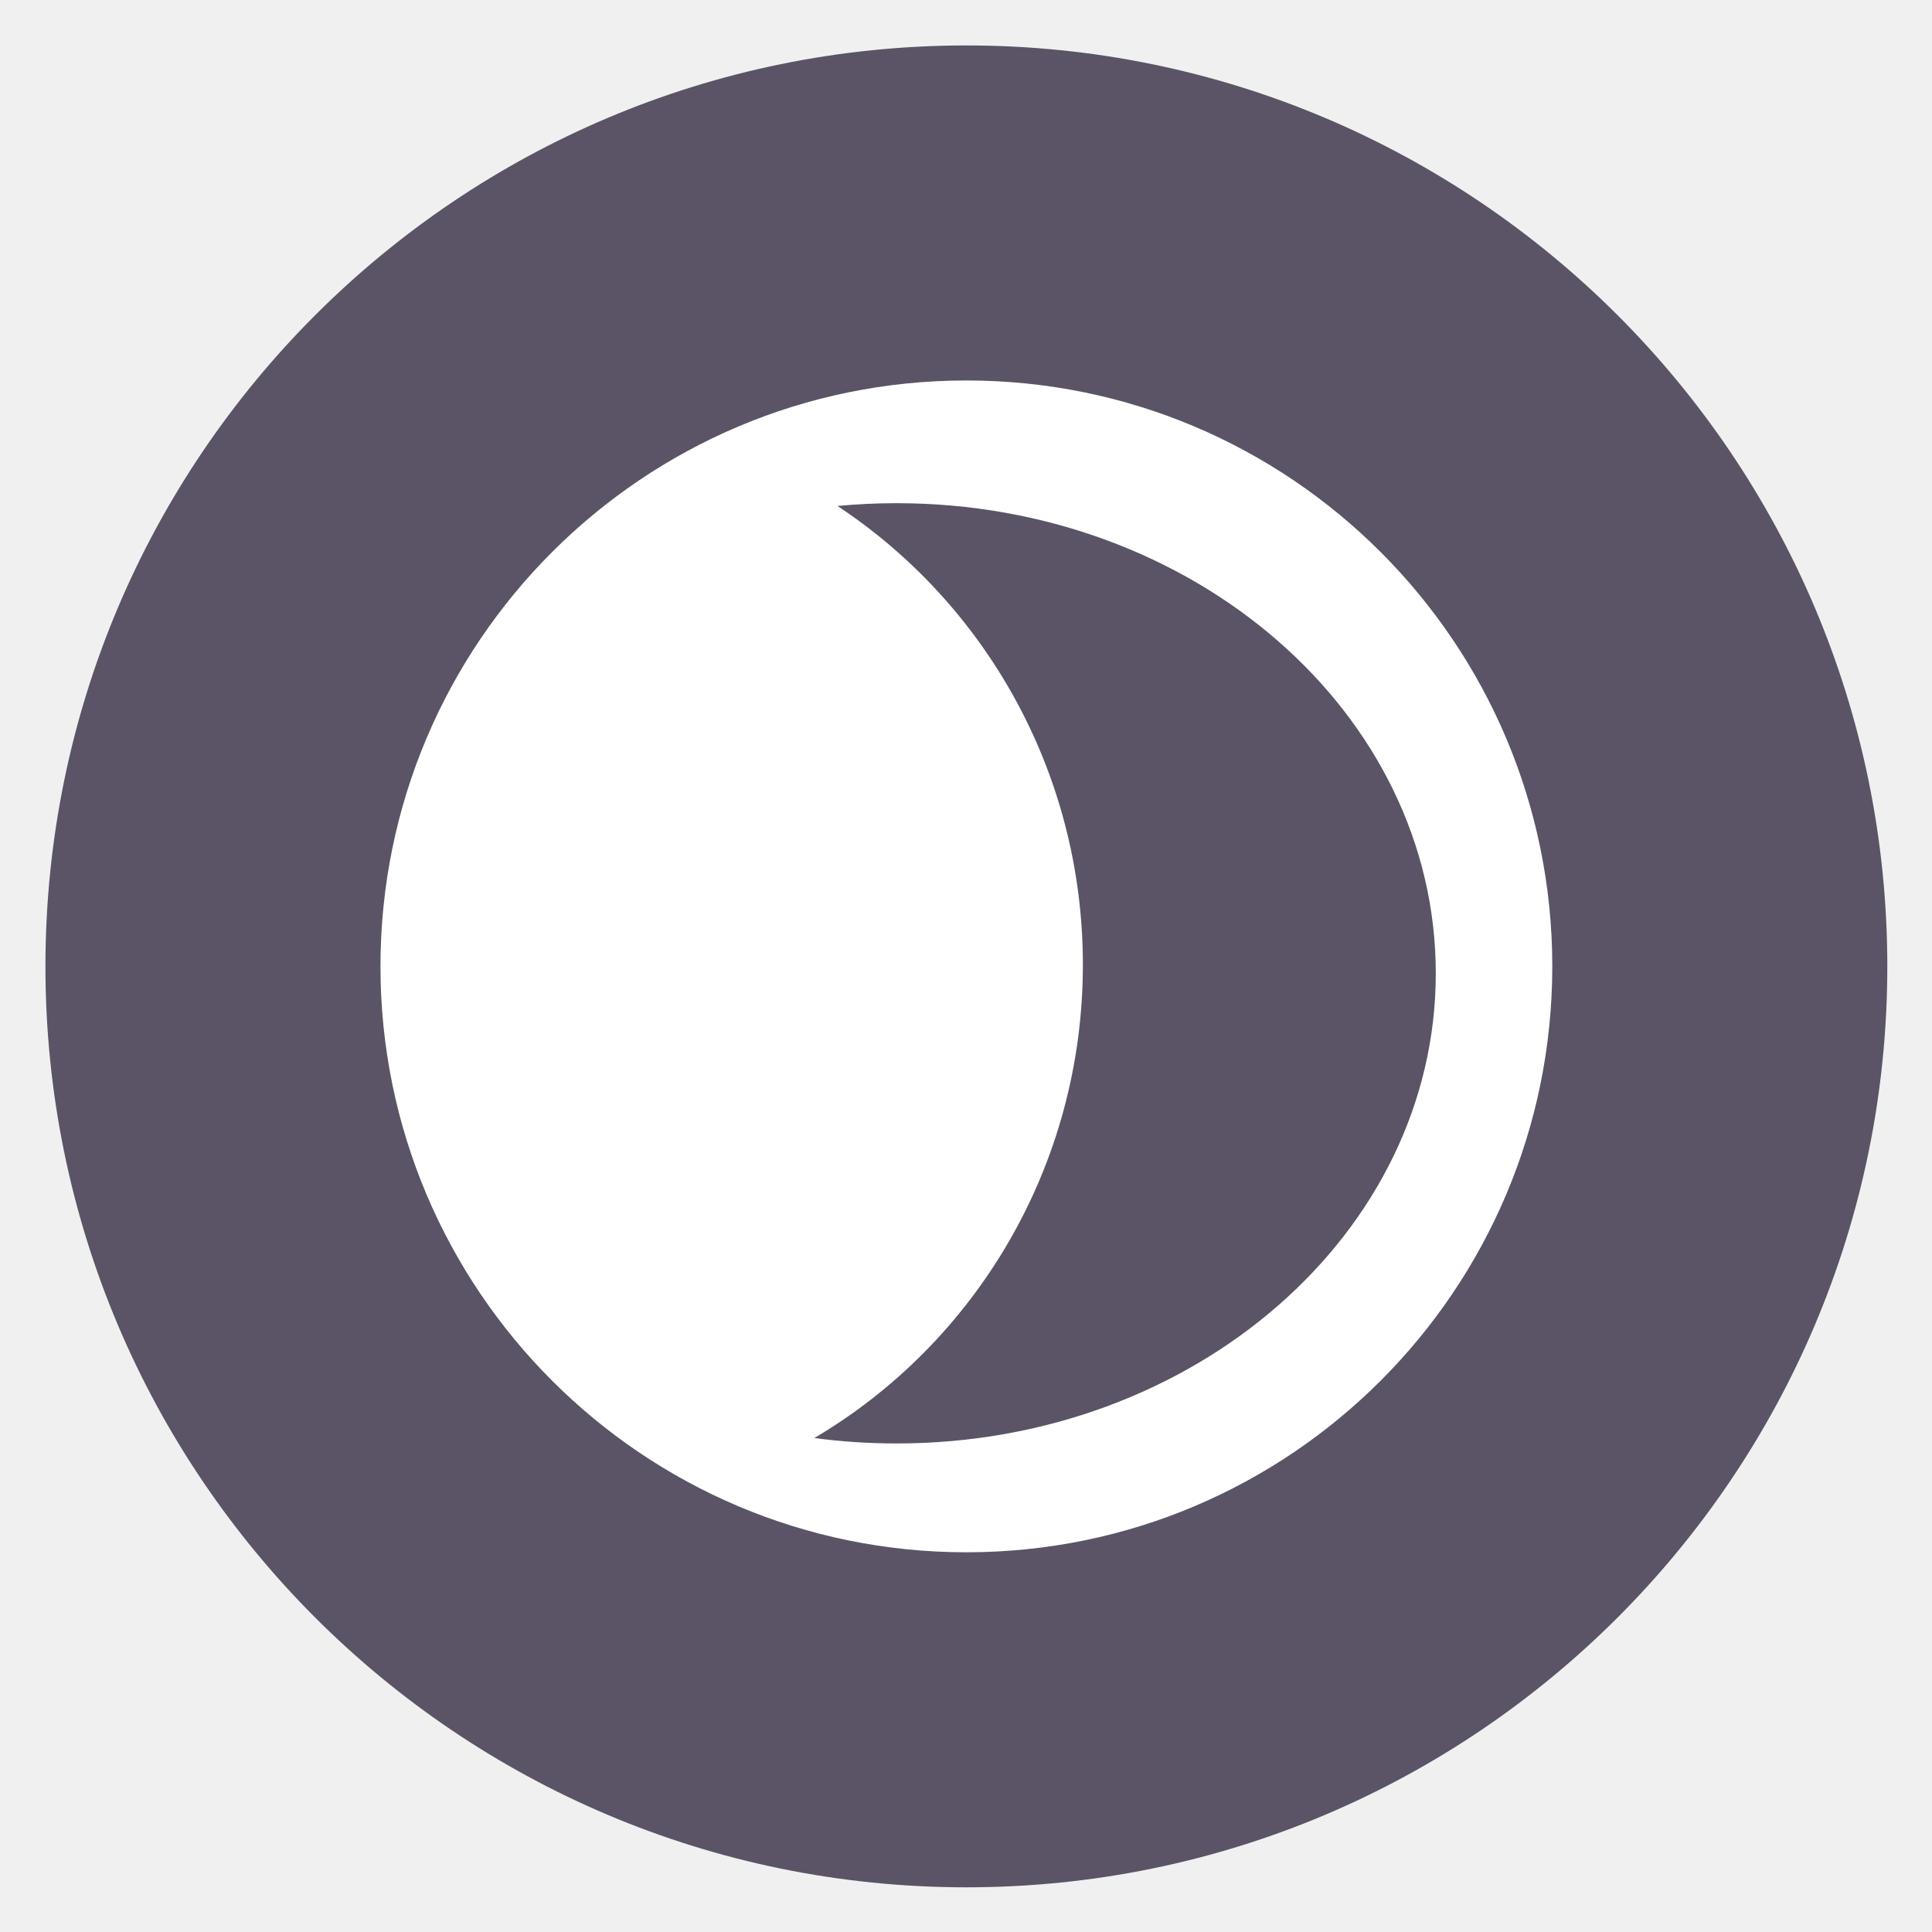
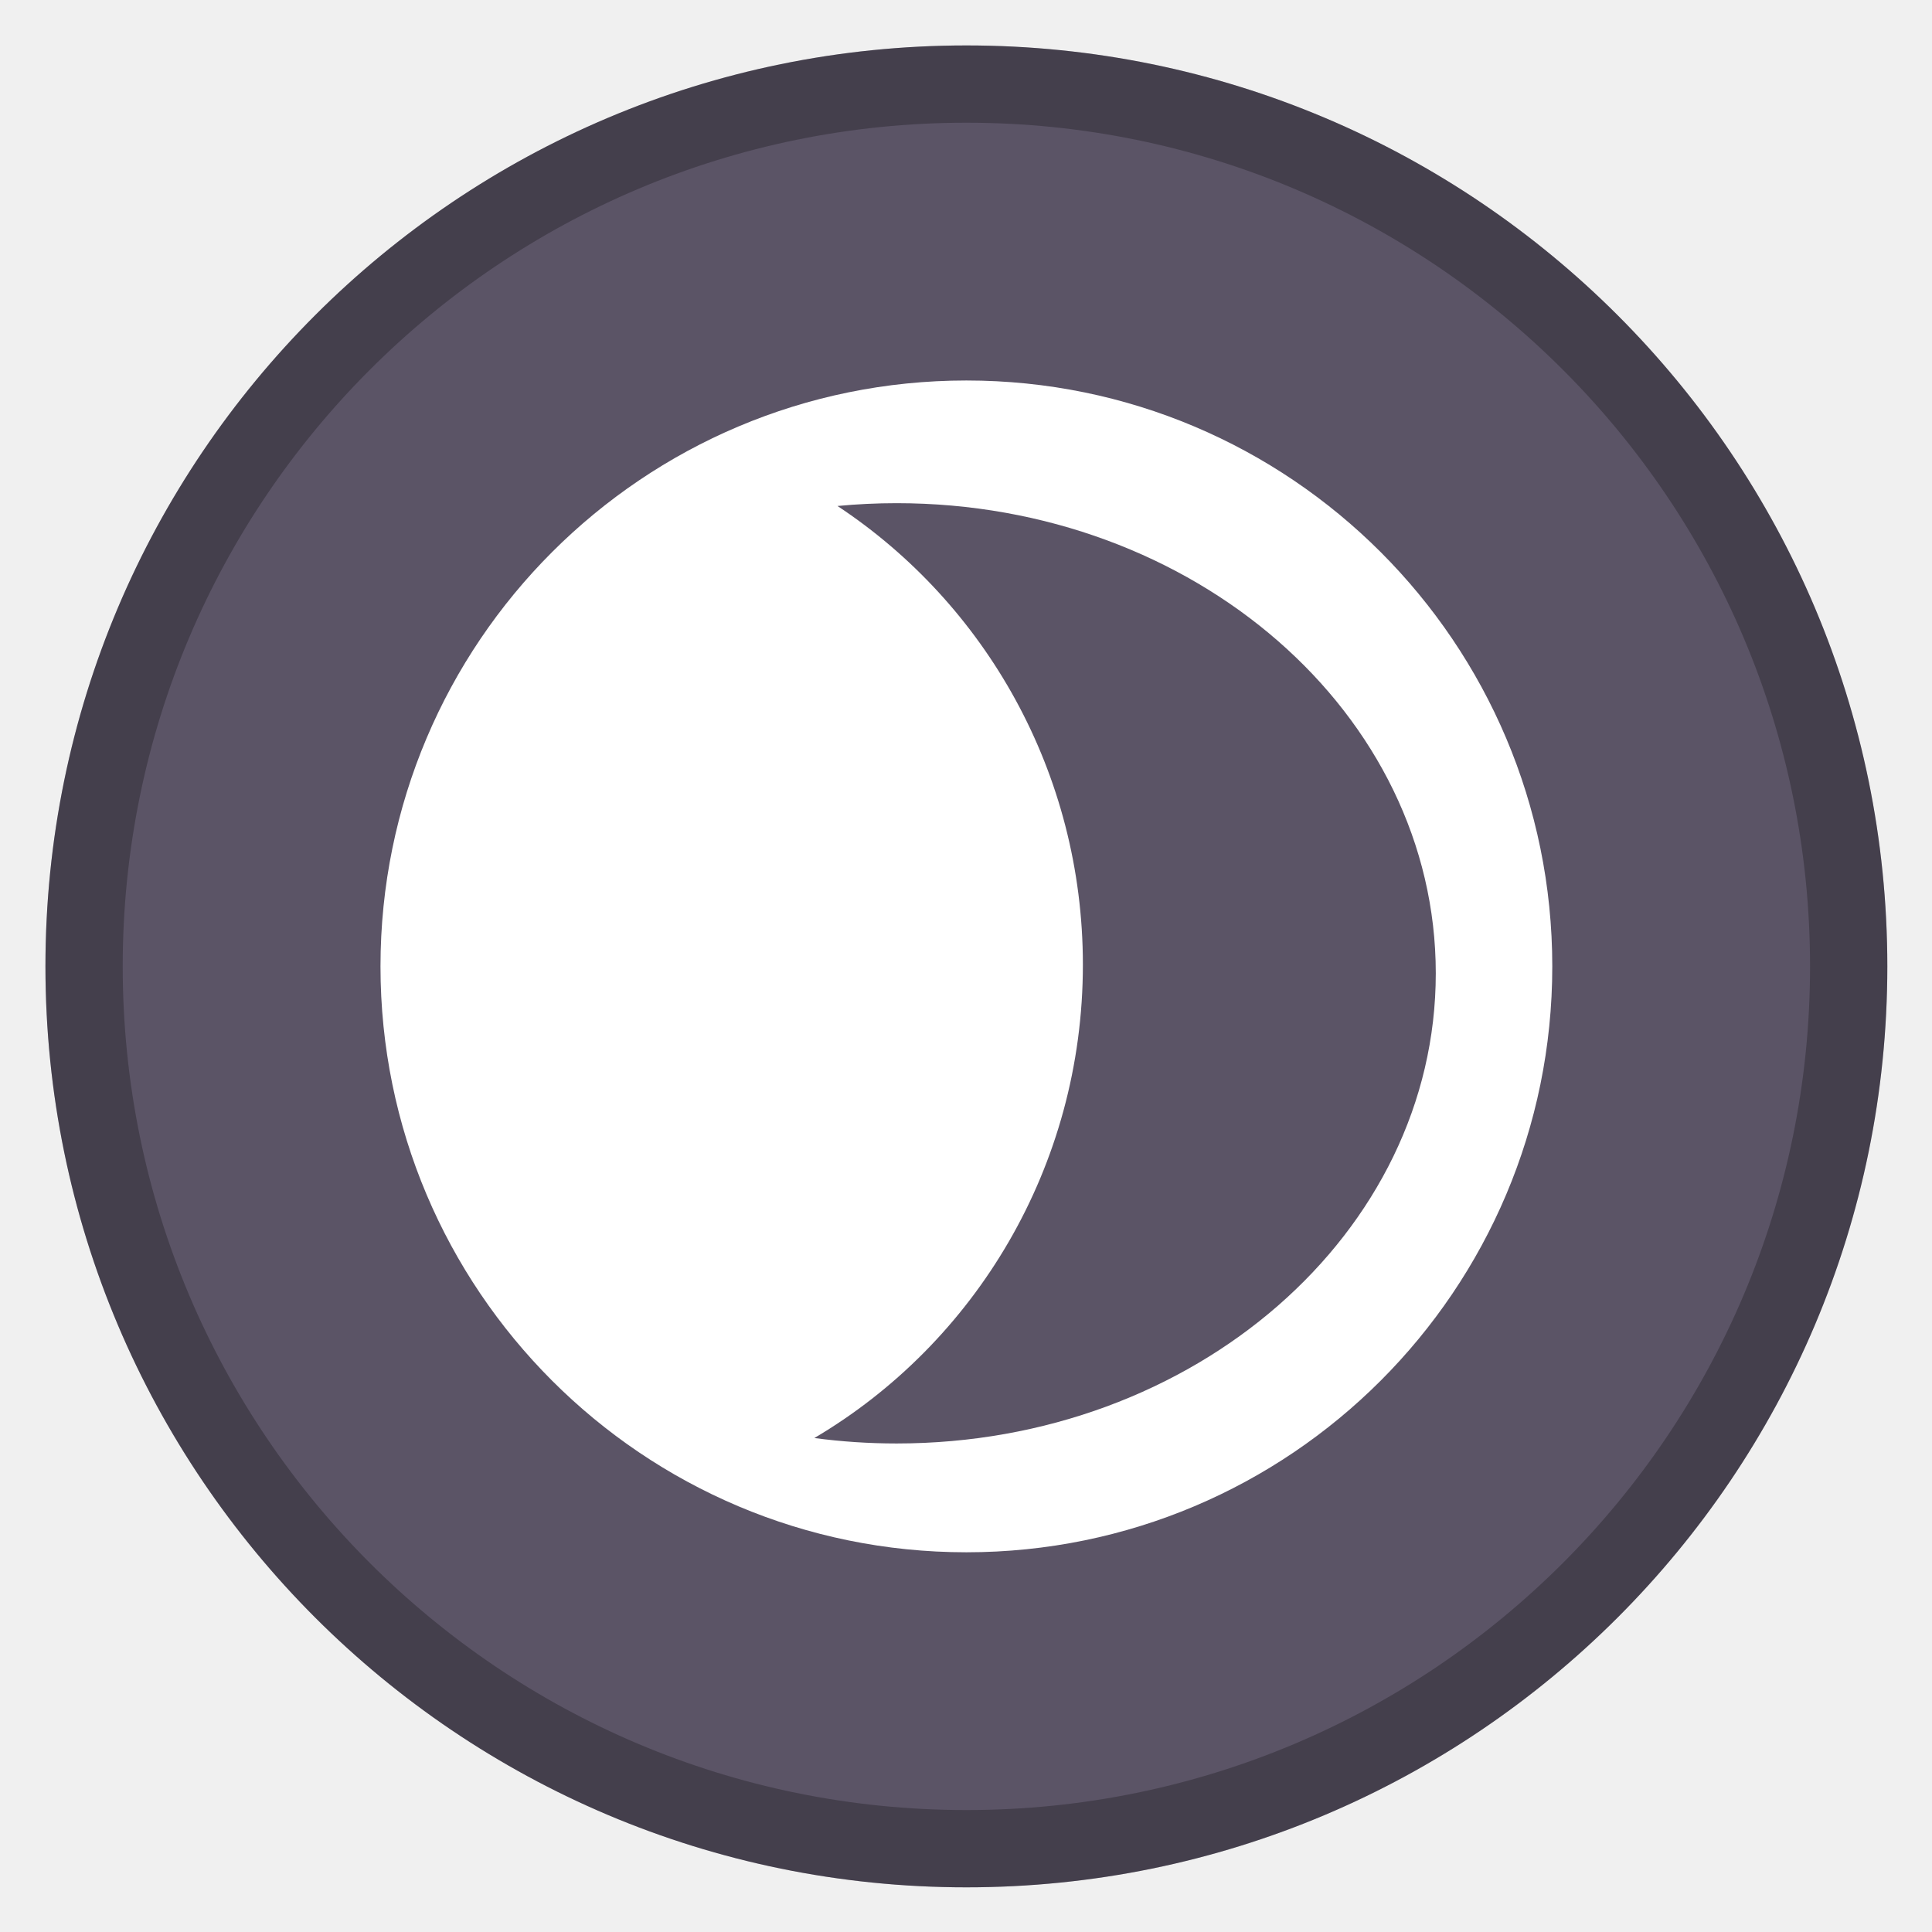
- <svg xmlns="http://www.w3.org/2000/svg" version="1.1" id="Capa_1" x="0px" y="0px" viewBox="0 0 255.1 255.1" style="enable-background:new 0 0 255.1 255.1;" xml:space="preserve">
-   <style type="text/css">
- 	.st0{fill:#5B5466;}
- 	.st1{fill-rule:evenodd;clip-rule:evenodd;fill:#FFFFFF;}
- </style>
-   <circle class="st0" cx="127.6" cy="127.6" r="121.6" />
-   <path class="st1" d="M107.525,189.876c3.54,0.472,7.168,0.718,10.861,0.718c39.32,0,71.194-27.794,71.194-62.077  c0-34.285-31.875-62.077-71.194-62.077c-2.638,0-5.244,0.126-7.805,0.369c19.504,12.884,32.401,35.204,32.401,60.579  C142.98,154.066,128.728,177.365,107.525,189.876z M127.6,204.963c42.727,0,77.363-34.636,77.363-77.363  S170.327,50.237,127.6,50.237S50.237,84.873,50.237,127.6S84.873,204.963,127.6,204.963z" />
+ <svg xmlns="http://www.w3.org/2000/svg" width="50" height="50" viewBox="0 0 50 50" fill="none">
+   <path d="M25.01 48.844C38.173 48.844 48.844 38.173 48.844 25.01C48.844 11.847 38.173 1.176 25.01 1.176C11.847 1.176 1.176 11.847 1.176 25.01C1.176 38.173 11.847 48.844 25.01 48.844Z" fill="#5B5466" />
+   <path d="M47.844 25.01C47.844 37.621 37.621 47.844 25.01 47.844C12.399 47.844 2.176 37.621 2.176 25.01C2.176 12.399 12.399 2.176 25.01 2.176C37.621 2.176 47.844 12.399 47.844 25.01Z" stroke="black" stroke-opacity="0.25" stroke-width="2" />
+   <path fill-rule="evenodd" clip-rule="evenodd" d="M21.075 37.216C21.769 37.309 22.48 37.357 23.204 37.357C30.911 37.357 37.158 31.909 37.158 25.189C37.158 18.47 30.91 13.022 23.204 13.022C22.687 13.022 22.176 13.047 21.674 13.095C25.497 15.62 28.025 19.995 28.025 24.968C28.024 30.197 25.231 34.764 21.075 37.216ZM25.01 40.173C33.384 40.173 40.173 33.384 40.173 25.01C40.173 16.635 33.384 9.847 25.01 9.847C16.635 9.847 9.847 16.635 9.847 25.01C9.847 33.384 16.635 40.173 25.01 40.173Z" fill="white" />
</svg>
